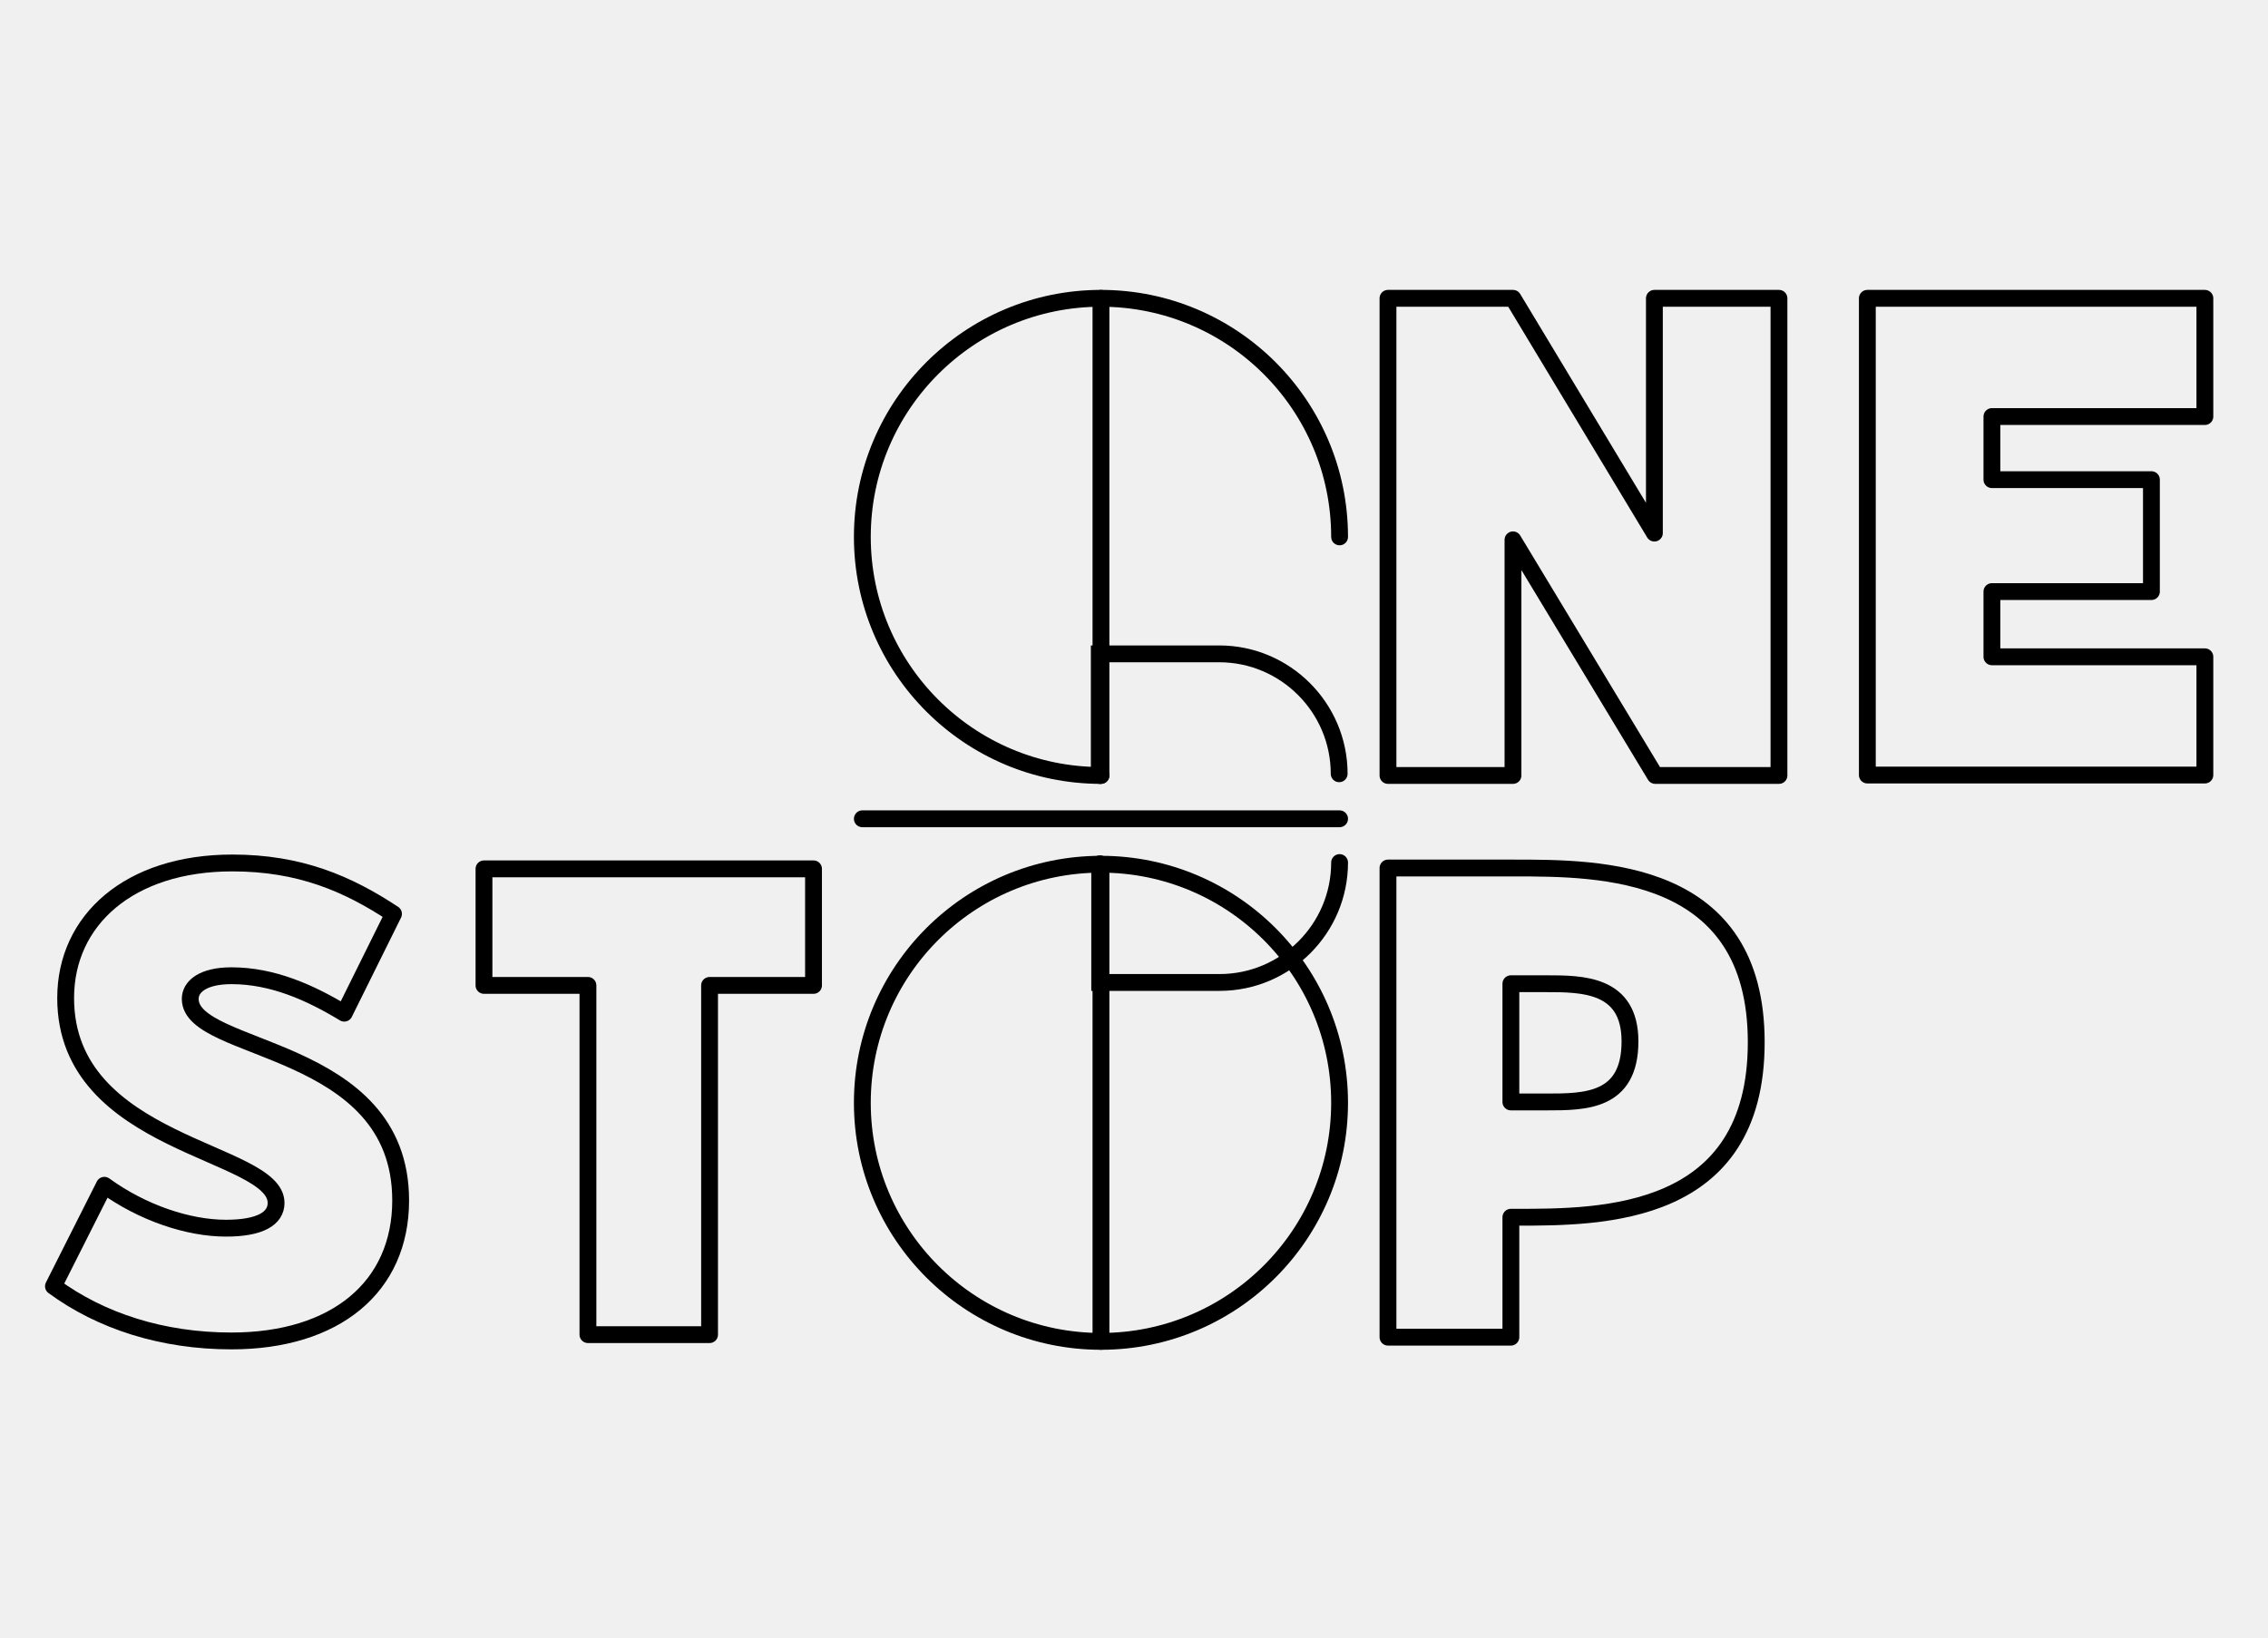
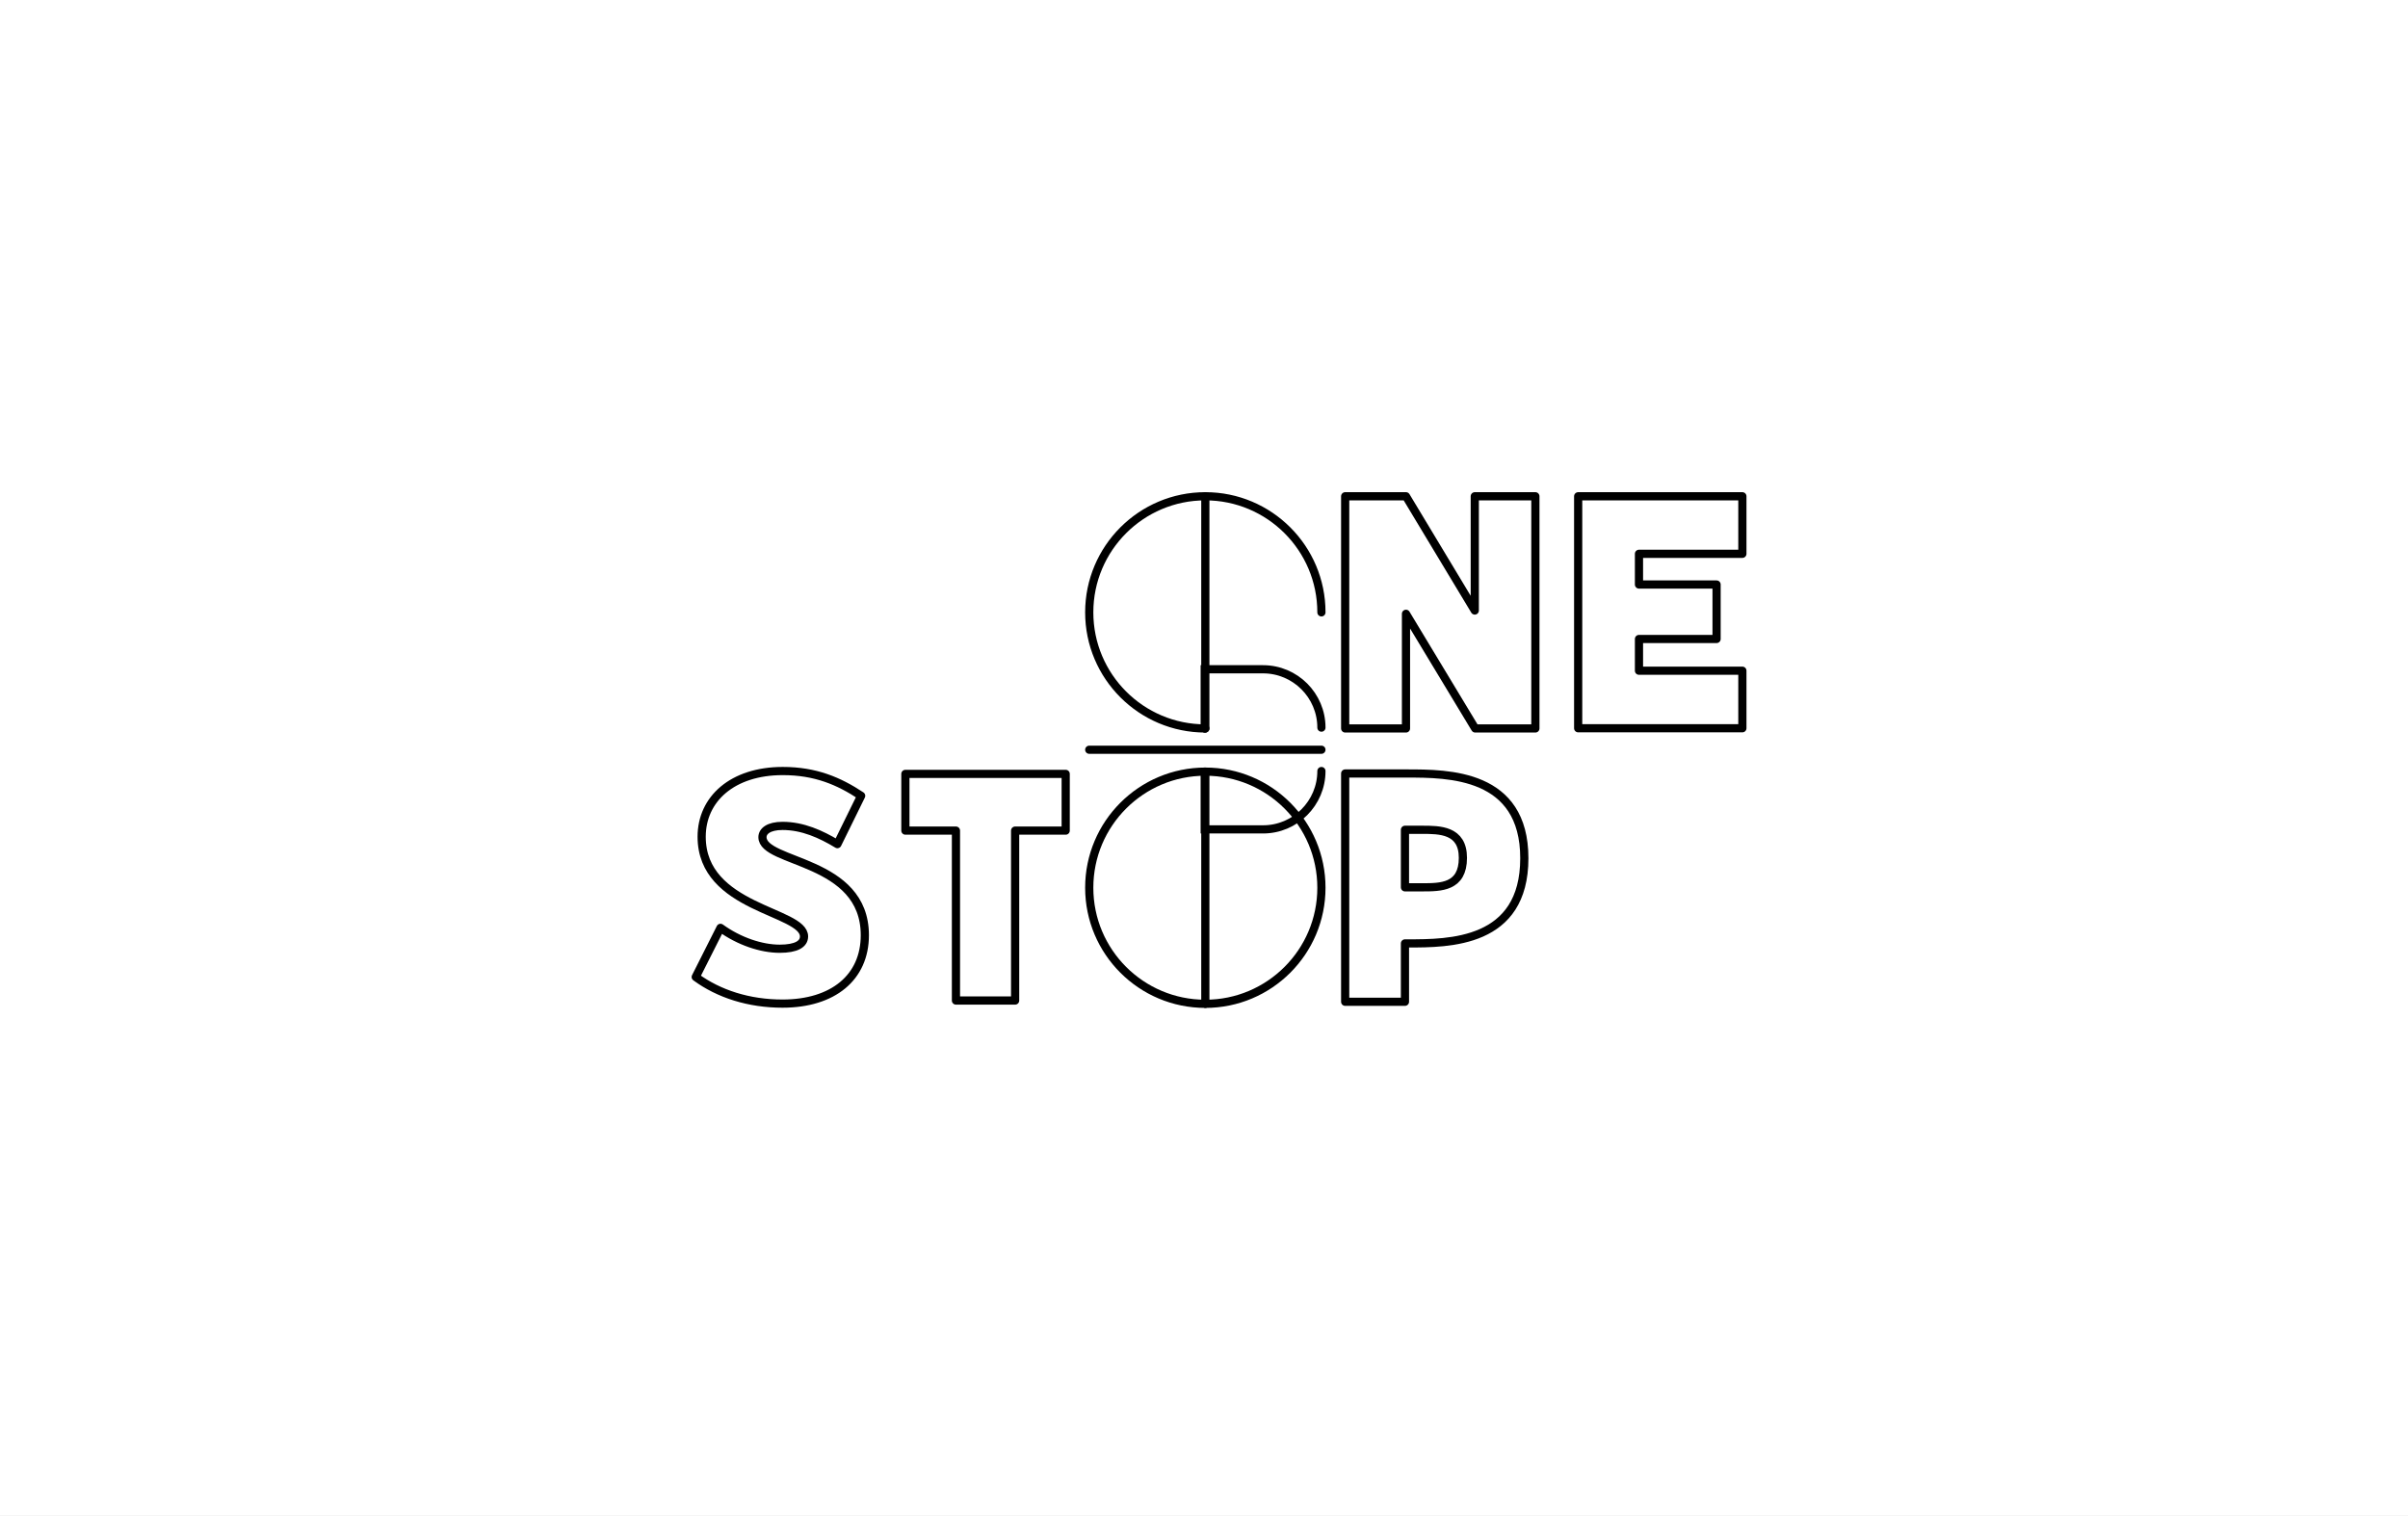
- <svg xmlns="http://www.w3.org/2000/svg" version="1.1" x="0px" y="0px" viewBox="0 0 538.9 389.3" style="enable-background:new 0 0 538.9 389.3;" xml:space="preserve">
+ <svg xmlns="http://www.w3.org/2000/svg" version="1.1" x="0px" y="0px" viewBox="0 0 1176.1 740.1" style="enable-background:new 0 0 1176.1 740.1;" xml:space="preserve">
  <style type="text/css">
	.st0{display:none;}
	.st1{fill:#FFFFFF;stroke:#000000;stroke-width:4;stroke-linecap:round;stroke-miterlimit:10;}
	.st2{fill:none;stroke:#000000;stroke-width:4;stroke-linecap:round;stroke-miterlimit:10;}
- 	.st3{fill:#FFFFFF;stroke:#F8B98F;stroke-width:4;stroke-linecap:round;stroke-miterlimit:10;}
- 	.st4{fill:none;stroke:#F28B43;stroke-width:4;stroke-linecap:round;stroke-miterlimit:10;}
- 	.st5{fill:none;stroke:#91BED4;stroke-width:4;stroke-linecap:round;stroke-miterlimit:10;}
- 	.st6{fill:none;stroke:#2F4269;stroke-width:4;stroke-linecap:round;stroke-miterlimit:10;}
- 	.st7{fill:#FFFFFF;stroke:#F28B43;stroke-width:4;stroke-linecap:round;stroke-miterlimit:10;}
- 	.st8{fill:none;stroke:#FFFFFF;stroke-width:4;stroke-miterlimit:10;}
- 	.st9{fill:#2F4269;stroke:#FFFFFF;stroke-width:4;stroke-miterlimit:10;}
- 	.st10{fill:#BEDBF2;stroke:#FFFFFF;stroke-width:4;stroke-miterlimit:10;}
- 	.st11{fill:#F8B98F;stroke:#FFFFFF;stroke-width:4;stroke-miterlimit:10;}
- 	.st12{fill:#F28B43;stroke:#FFFFFF;stroke-width:4;stroke-miterlimit:10;}
- 	.st13{fill:#91BED4;stroke:#FFFFFF;stroke-width:4;stroke-miterlimit:10;}
- 	.st14{fill:#FFFFFF;stroke:#BEDBF2;stroke-width:4;stroke-linecap:round;stroke-miterlimit:10;}
- 	.st15{fill:none;stroke:#F28B43;stroke-width:4;stroke-linecap:round;stroke-linejoin:round;stroke-miterlimit:10;}
- 	.st16{fill:none;stroke:#000000;stroke-width:4;stroke-linecap:round;stroke-linejoin:round;stroke-miterlimit:10;}
- 	.st17{fill:#F28B43;}
+ 	.st3{fill:#FFFFFF;}
+ 	.st4{fill:#FFFFFF;stroke:#F8B98F;stroke-width:4;stroke-linecap:round;stroke-miterlimit:10;}
+ 	.st5{fill:none;stroke:#F28B43;stroke-width:4;stroke-linecap:round;stroke-miterlimit:10;}
+ 	.st6{fill:none;stroke:#91BED4;stroke-width:4;stroke-linecap:round;stroke-miterlimit:10;}
+ 	.st7{fill:none;stroke:#2F4269;stroke-width:4;stroke-linecap:round;stroke-miterlimit:10;}
+ 	.st8{fill:#FFFFFF;stroke:#F28B43;stroke-width:4;stroke-linecap:round;stroke-miterlimit:10;}
+ 	.st9{fill:none;stroke:#FFFFFF;stroke-width:4;stroke-miterlimit:10;}
+ 	.st10{fill:#2F4269;stroke:#FFFFFF;stroke-width:4;stroke-miterlimit:10;}
+ 	.st11{fill:#BEDBF2;stroke:#FFFFFF;stroke-width:4;stroke-miterlimit:10;}
+ 	.st12{fill:#F8B98F;stroke:#FFFFFF;stroke-width:4;stroke-miterlimit:10;}
+ 	.st13{fill:#F28B43;stroke:#FFFFFF;stroke-width:4;stroke-miterlimit:10;}
+ 	.st14{fill:#91BED4;stroke:#FFFFFF;stroke-width:4;stroke-miterlimit:10;}
+ 	.st15{fill:#FFFFFF;stroke:#BEDBF2;stroke-width:4;stroke-linecap:round;stroke-miterlimit:10;}
+ 	.st16{fill:none;stroke:#F28B43;stroke-width:4;stroke-linecap:round;stroke-linejoin:round;stroke-miterlimit:10;}
+ 	.st17{fill:none;stroke:#000000;stroke-width:4;stroke-linecap:round;stroke-linejoin:round;stroke-miterlimit:10;}
+ 	.st18{fill:#F28B43;}
</style>
  <g id="Guide." class="st0">
</g>
  <g id="Layer_1">
- </g>
+     <rect class="st3" width="1176.1" height="740.2" />
+   </g>
  <g id="Layer_3">
-     <line class="st1" x1="261.6" y1="205.4" x2="261.6" y2="318.8" />
-     <line class="st1" x1="261.6" y1="70.9" x2="261.6" y2="184.3" />
-     <path class="st2" d="M261.6,184.3c-31.3,0-56.7-25.4-56.7-56.7s25.4-56.7,56.7-56.7s56.7,25.4,56.7,56.7" />
-     <line class="st2" x1="204.9" y1="194.6" x2="318.3" y2="194.6" />
-     <circle class="st2" cx="261.6" cy="262.1" r="56.7" />
-     <path class="st2" d="M318.3,205c0,15.7-12.8,28.5-28.5,28.5h-28.5v-28.2" />
-     <path class="st2" d="M261.2,184.3v-28.9h28.5c15.7,0,28.5,12.8,28.5,28.5v0" />
+     <line class="st1" x1="588.7" y1="376.9" x2="588.7" y2="490.3" />
+     <line class="st1" x1="588.7" y1="242.4" x2="588.7" y2="355.8" />
+     <path class="st2" d="M588.7,355.8c-31.3,0-56.7-25.4-56.7-56.7s25.4-56.7,56.7-56.7c31.3,0,56.7,25.4,56.7,56.7" />
+     <line class="st2" x1="532" y1="366.2" x2="645.4" y2="366.2" />
+     <circle class="st2" cx="588.7" cy="433.6" r="56.7" />
+     <path class="st2" d="M645.4,376.6c0,15.7-12.8,28.5-28.5,28.5h-28.5v-28.2" />
+     <path class="st2" d="M588.4,355.8v-28.9h28.5c15.7,0,28.5,12.8,28.5,28.5v0" />
  </g>
  <g id="Layer_6">
</g>
  <g id="Layer_4">
</g>
  <g id="Layer_7">
</g>
  <g id="Layer_5">
</g>
  <g id="Layer_8">
</g>
  <g id="Layer_9">
    <g>
-       <path class="st16" d="M422.7,70.9v113.4h-29.4l-33.8-56v56h-29.7V70.9h29.7l33.6,55.8V70.9H422.7z" />
-       <path class="st16" d="M473.3,99v15h37.9v26.6h-37.9v15.5h50.6v28.1h-80.2V70.9h80.2V99H473.3z" />
+       <path class="st17" d="M749.9,242.4v113.4h-29.4l-33.8-56v56H657V242.4h29.7l33.6,55.8v-55.8H749.9z" />
+       <path class="st17" d="M800.5,270.5v15h37.9v26.6h-37.9v15.5H851v28.1h-80.2V242.4H851v28.1H800.5z" />
    </g>
    <g>
-       <path class="st16" d="M417.3,247.7c0,41.6-36.7,41.6-57,41.6H359v28.5h-29.2V206.3h30C380.2,206.3,417.3,206.3,417.3,247.7z     M387.3,247.5c0-13.7-11.4-13.7-19.9-13.7H359v28.1h8.4C376.6,261.9,387.3,261.9,387.3,247.5z" />
+       <path class="st17" d="M744.5,419.2c0,41.6-36.7,41.6-57,41.6h-1.3v28.5H657V377.8h30C707.4,377.8,744.5,377.8,744.5,419.2z     M714.5,419c0-13.7-11.4-13.7-19.9-13.7h-8.4v28.1h8.4C703.7,433.4,714.5,433.4,714.5,419z" />
    </g>
    <g>
-       <path class="st16" d="M12.7,305.7l12.1-24c9.1,6.6,20,10.2,28.9,10.2c8.1,0,11.9-2.3,11.9-6c0-12.6-50-13.4-50-48.7    c0-18.5,15.1-32.1,39.6-32.1c16,0,27.4,4.9,38.3,12.1l-11.7,23.6c-8.1-4.9-17-8.9-26.8-8.9c-6.8,0-9.8,2.6-9.8,5.5    c0,13,50,10.6,50,47.9c0,20.6-15.5,33.4-40.2,33.4C38.6,318.7,24,314,12.7,305.7z" />
-       <path class="st16" d="M193.3,234.2h-24.7v83h-28.9v-83H115v-27.7h78.3V234.2z" />
+       <path class="st17" d="M339.8,477.2l12.1-24c9.1,6.6,20,10.2,28.9,10.2c8.1,0,11.9-2.3,11.9-6c0-12.6-50-13.4-50-48.7    c0-18.5,15.1-32.1,39.6-32.1c16,0,27.4,4.9,38.3,12.1L409,412.3c-8.1-4.9-17-8.9-26.8-8.9c-6.8,0-9.8,2.6-9.8,5.5    c0,13,50,10.6,50,47.9c0,20.6-15.5,33.4-40.2,33.4C365.8,490.2,351.1,485.5,339.8,477.2z" />
+       <path class="st17" d="M520.5,405.7h-24.7v83h-28.9v-83h-24.7V378h78.3V405.7z" />
    </g>
  </g>
</svg>
